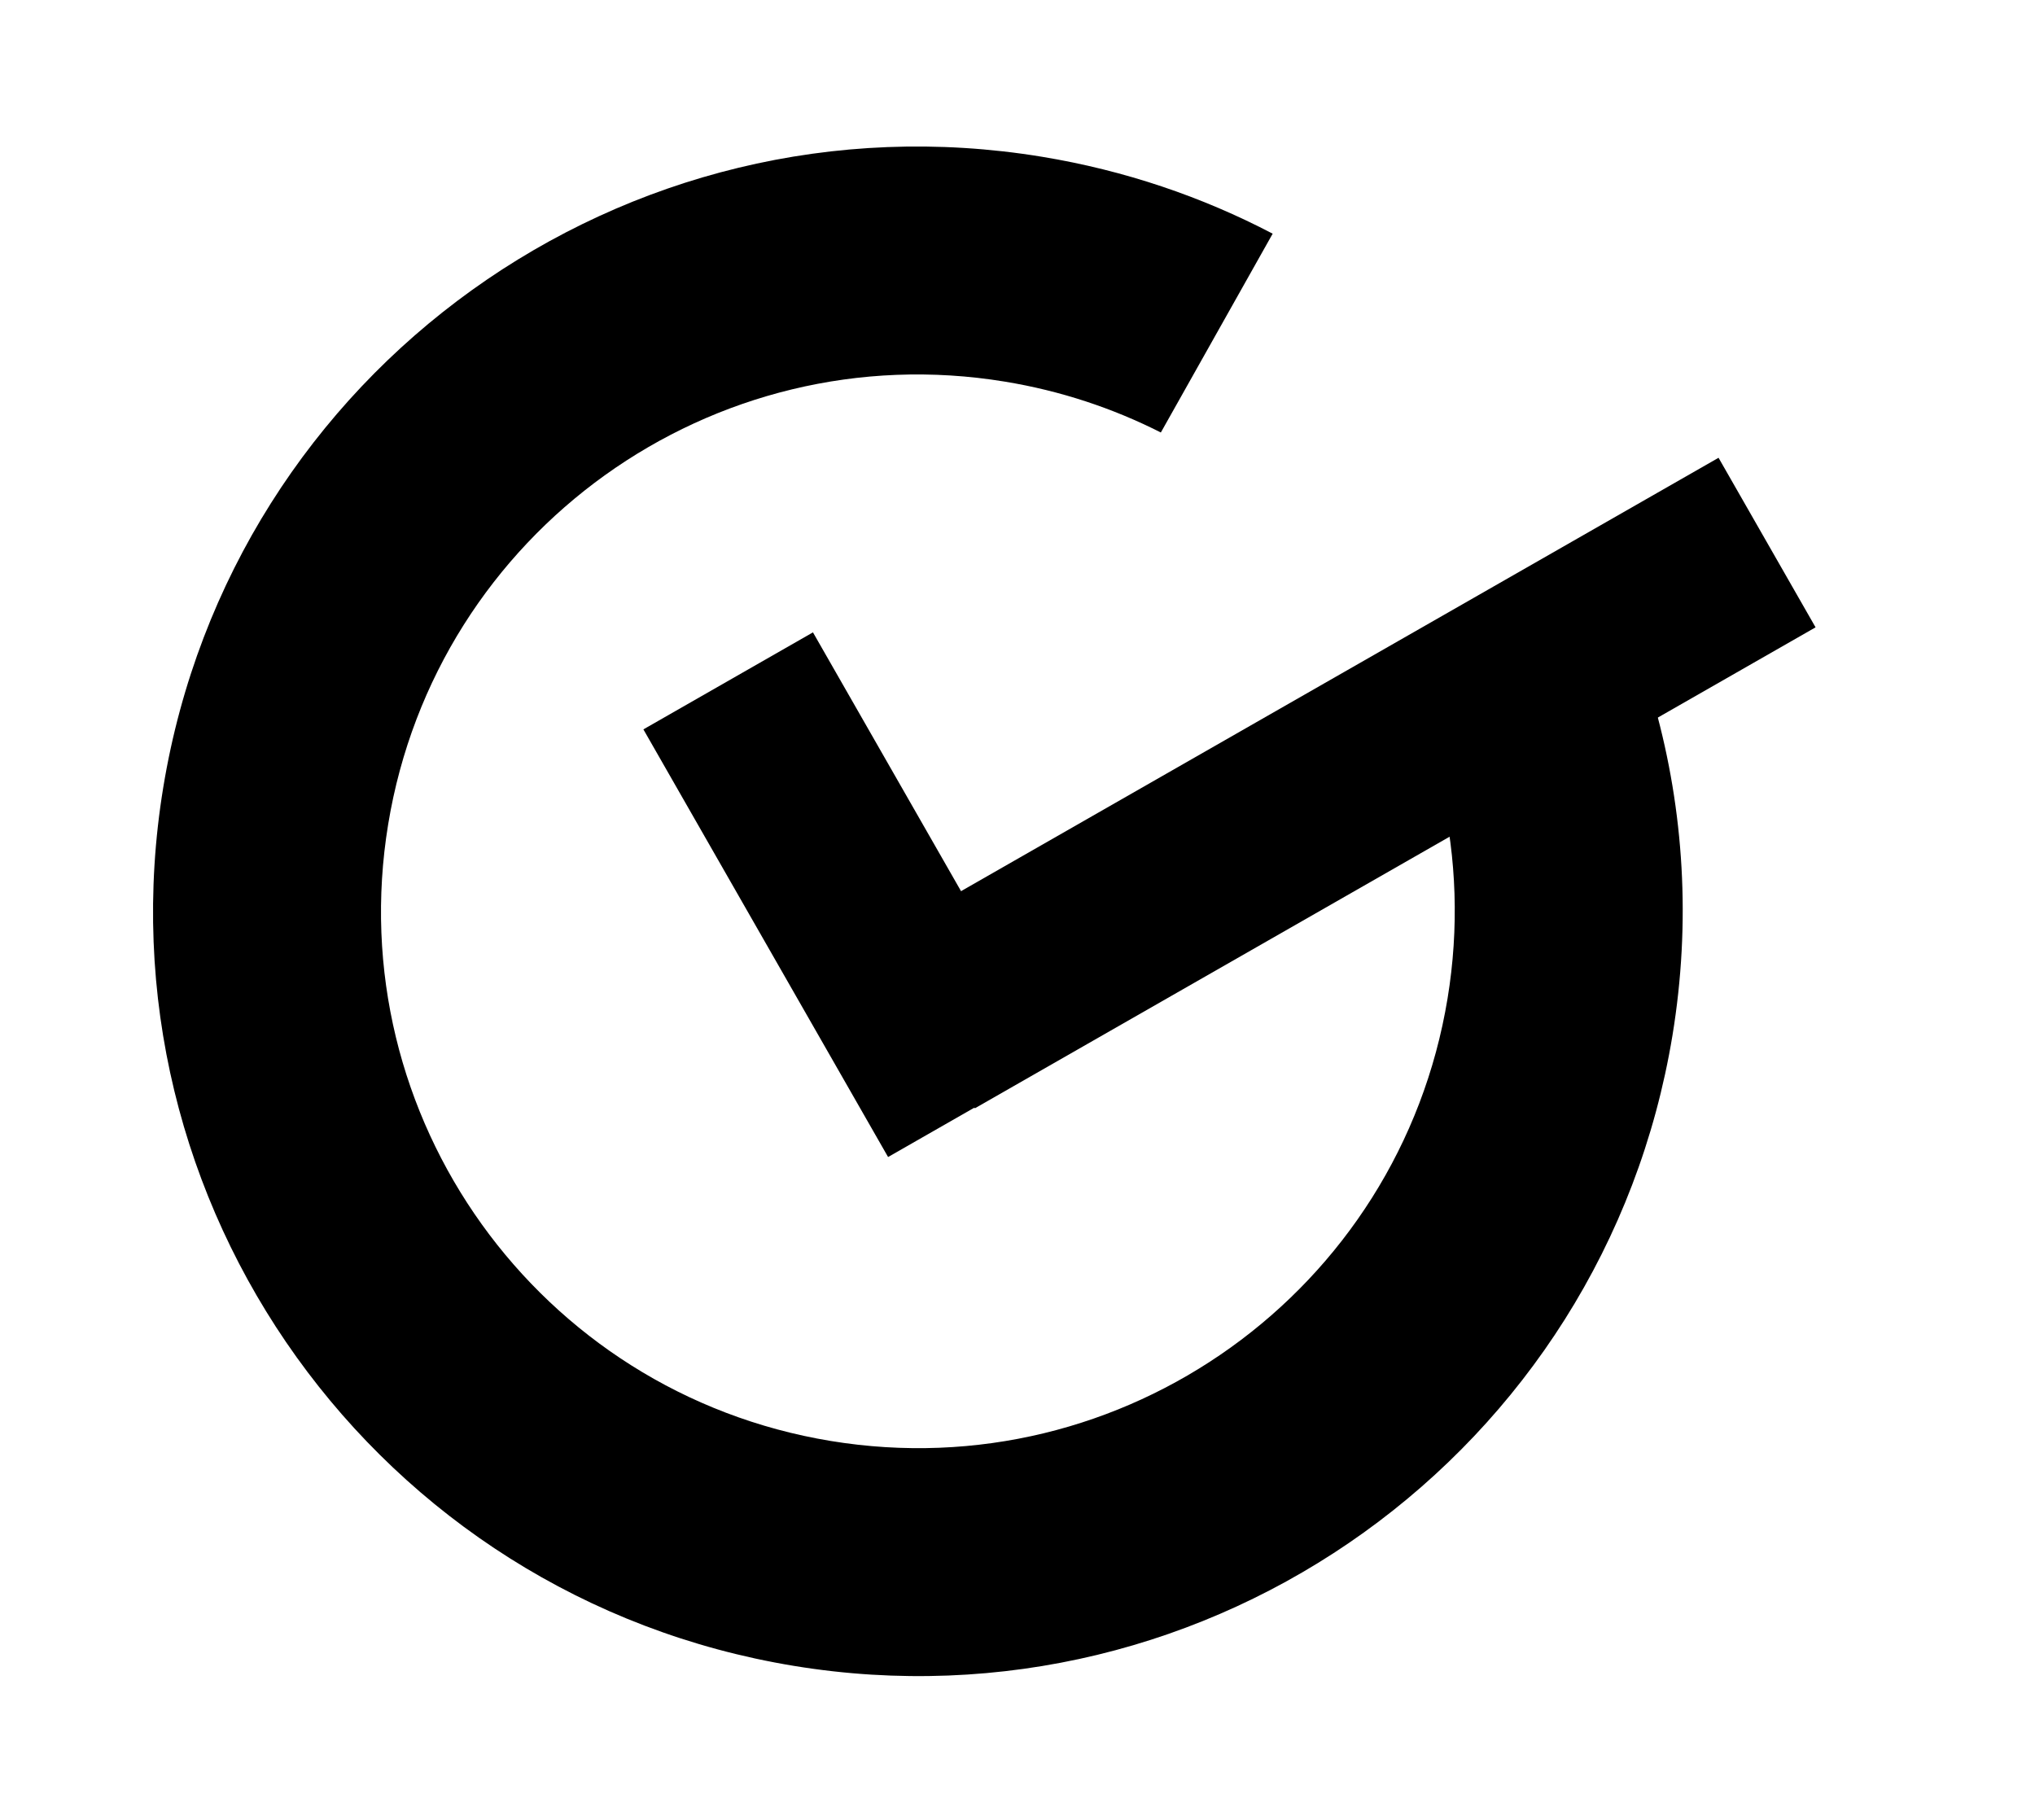
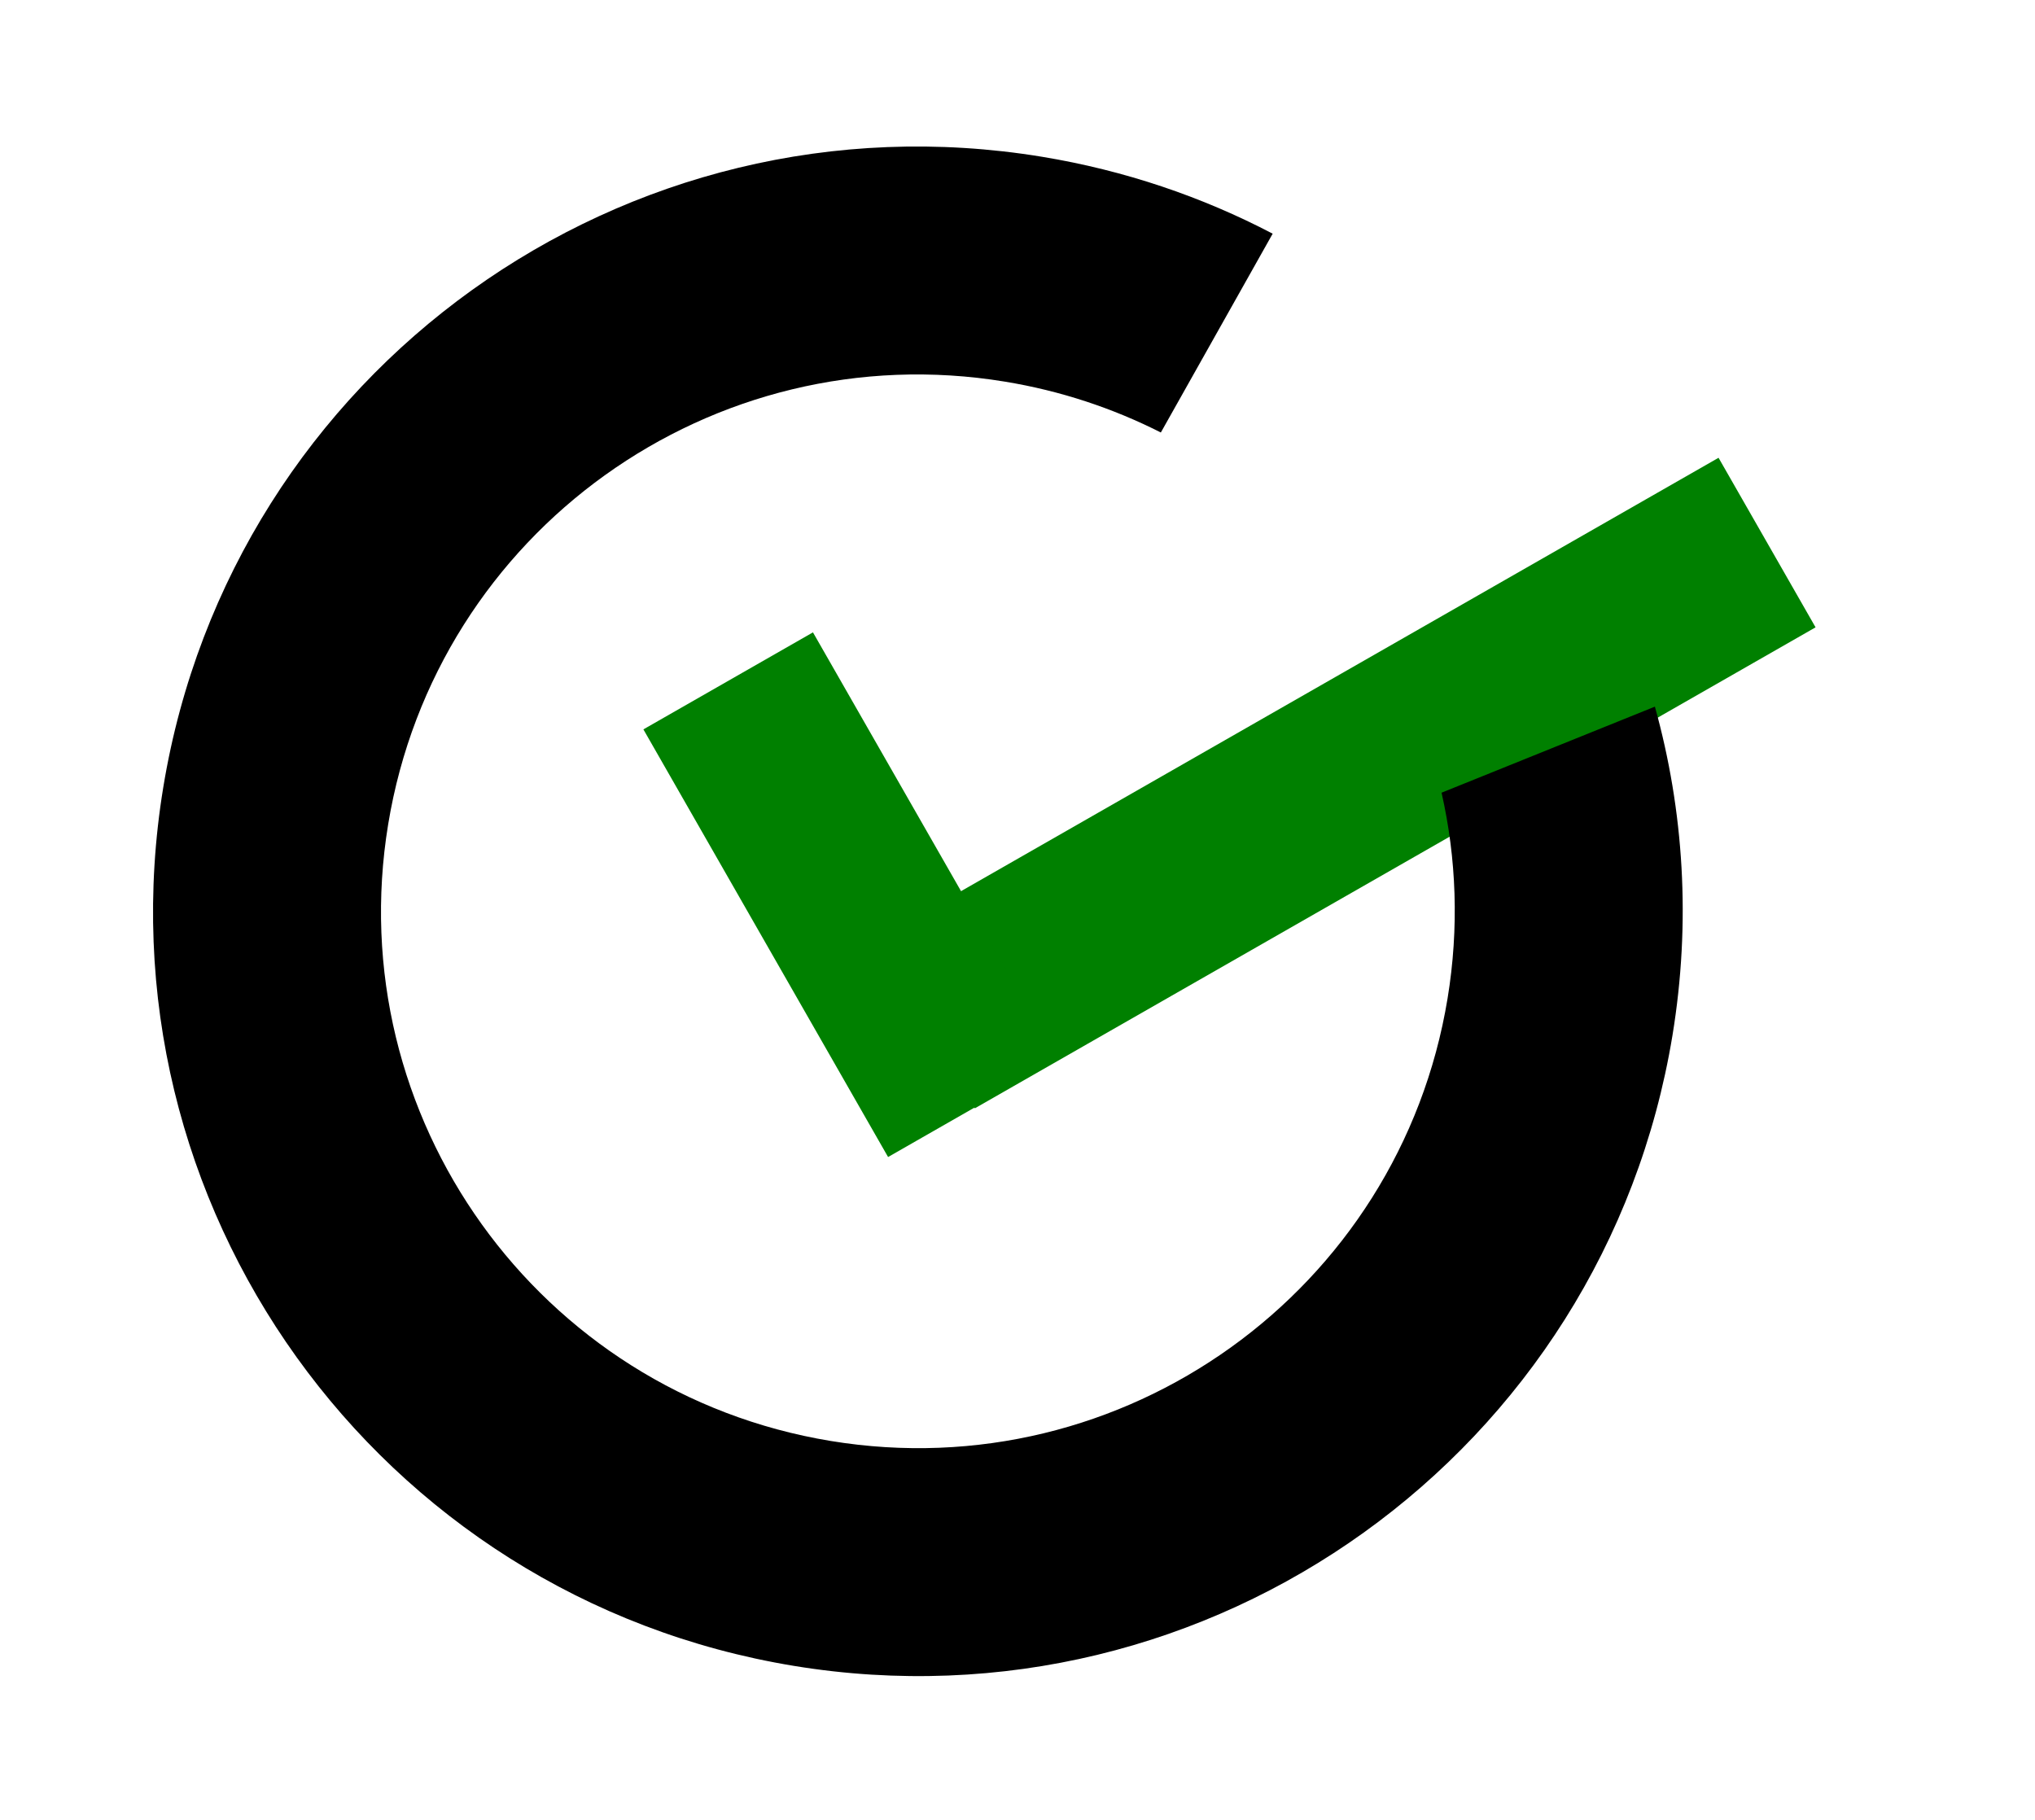
<svg xmlns="http://www.w3.org/2000/svg" width="625" height="559" viewBox="0 0 625 559" fill="none">
-   <rect width="60" height="297.484" transform="matrix(-0.49661 -0.867974 -0.867974 0.49661 557.606 192.681)" fill="black" />
-   <rect width="60" height="151.327" transform="matrix(-0.867974 0.49661 0.49661 0.867974 249.681 194.227)" fill="black" />
+   <rect width="60" height="297.484" transform="matrix(-0.49661 -0.867974 -0.867974 0.49661 557.606 192.681)" fill="green" />
+   <rect width="60" height="151.327" transform="matrix(-0.867974 0.49661 0.49661 0.867974 249.681 194.227)" fill="green" />
  <path fill-rule="evenodd" clip-rule="evenodd" d="M390.871 71.773C369.23 60.447 345.439 52.33 320.019 48.15C192.025 27.099 71.201 113.793 50.15 241.786C29.099 369.78 115.793 490.605 243.786 511.656C371.78 532.707 492.605 446.013 513.656 318.019C519.381 283.208 517.136 248.927 508.259 217.04L442.739 243.472C447.313 263.635 448.146 285.001 444.584 306.659C429.807 396.505 344.993 457.361 255.147 442.584C165.3 427.807 104.445 342.993 119.222 253.147C133.999 163.3 218.812 102.445 308.659 117.222C325.773 120.036 341.836 125.393 356.524 132.841L390.871 71.773Z" fill="black" />
</svg>
